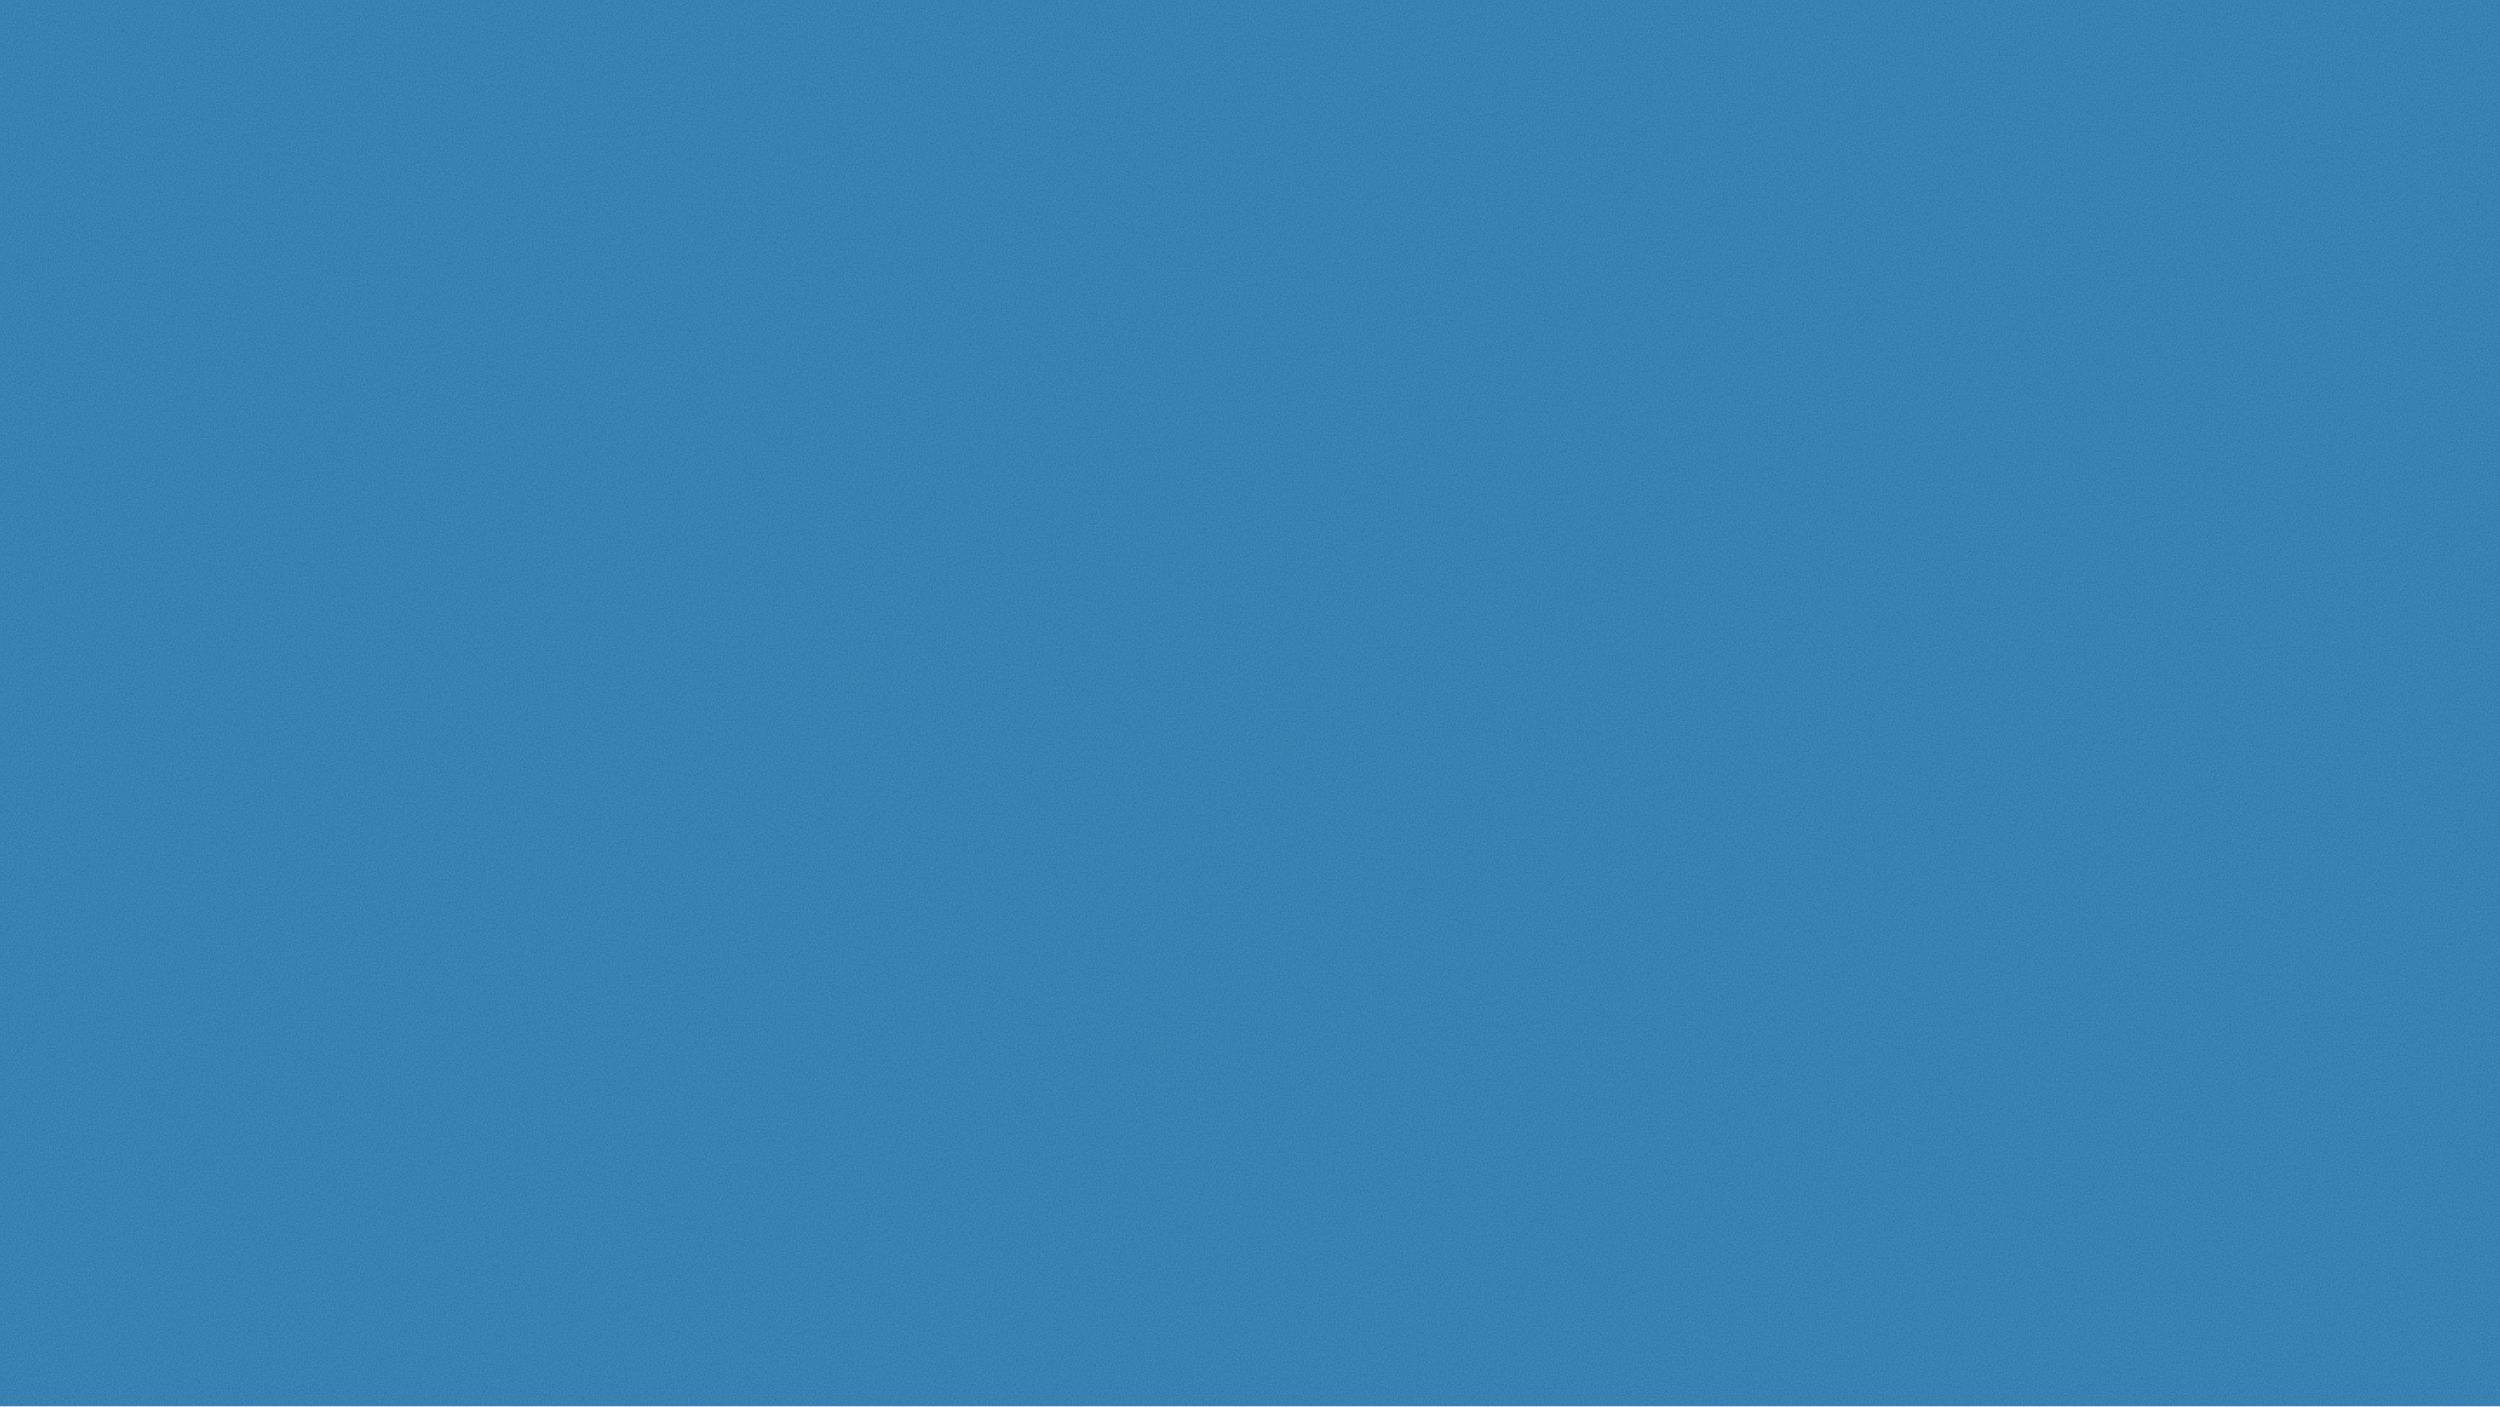
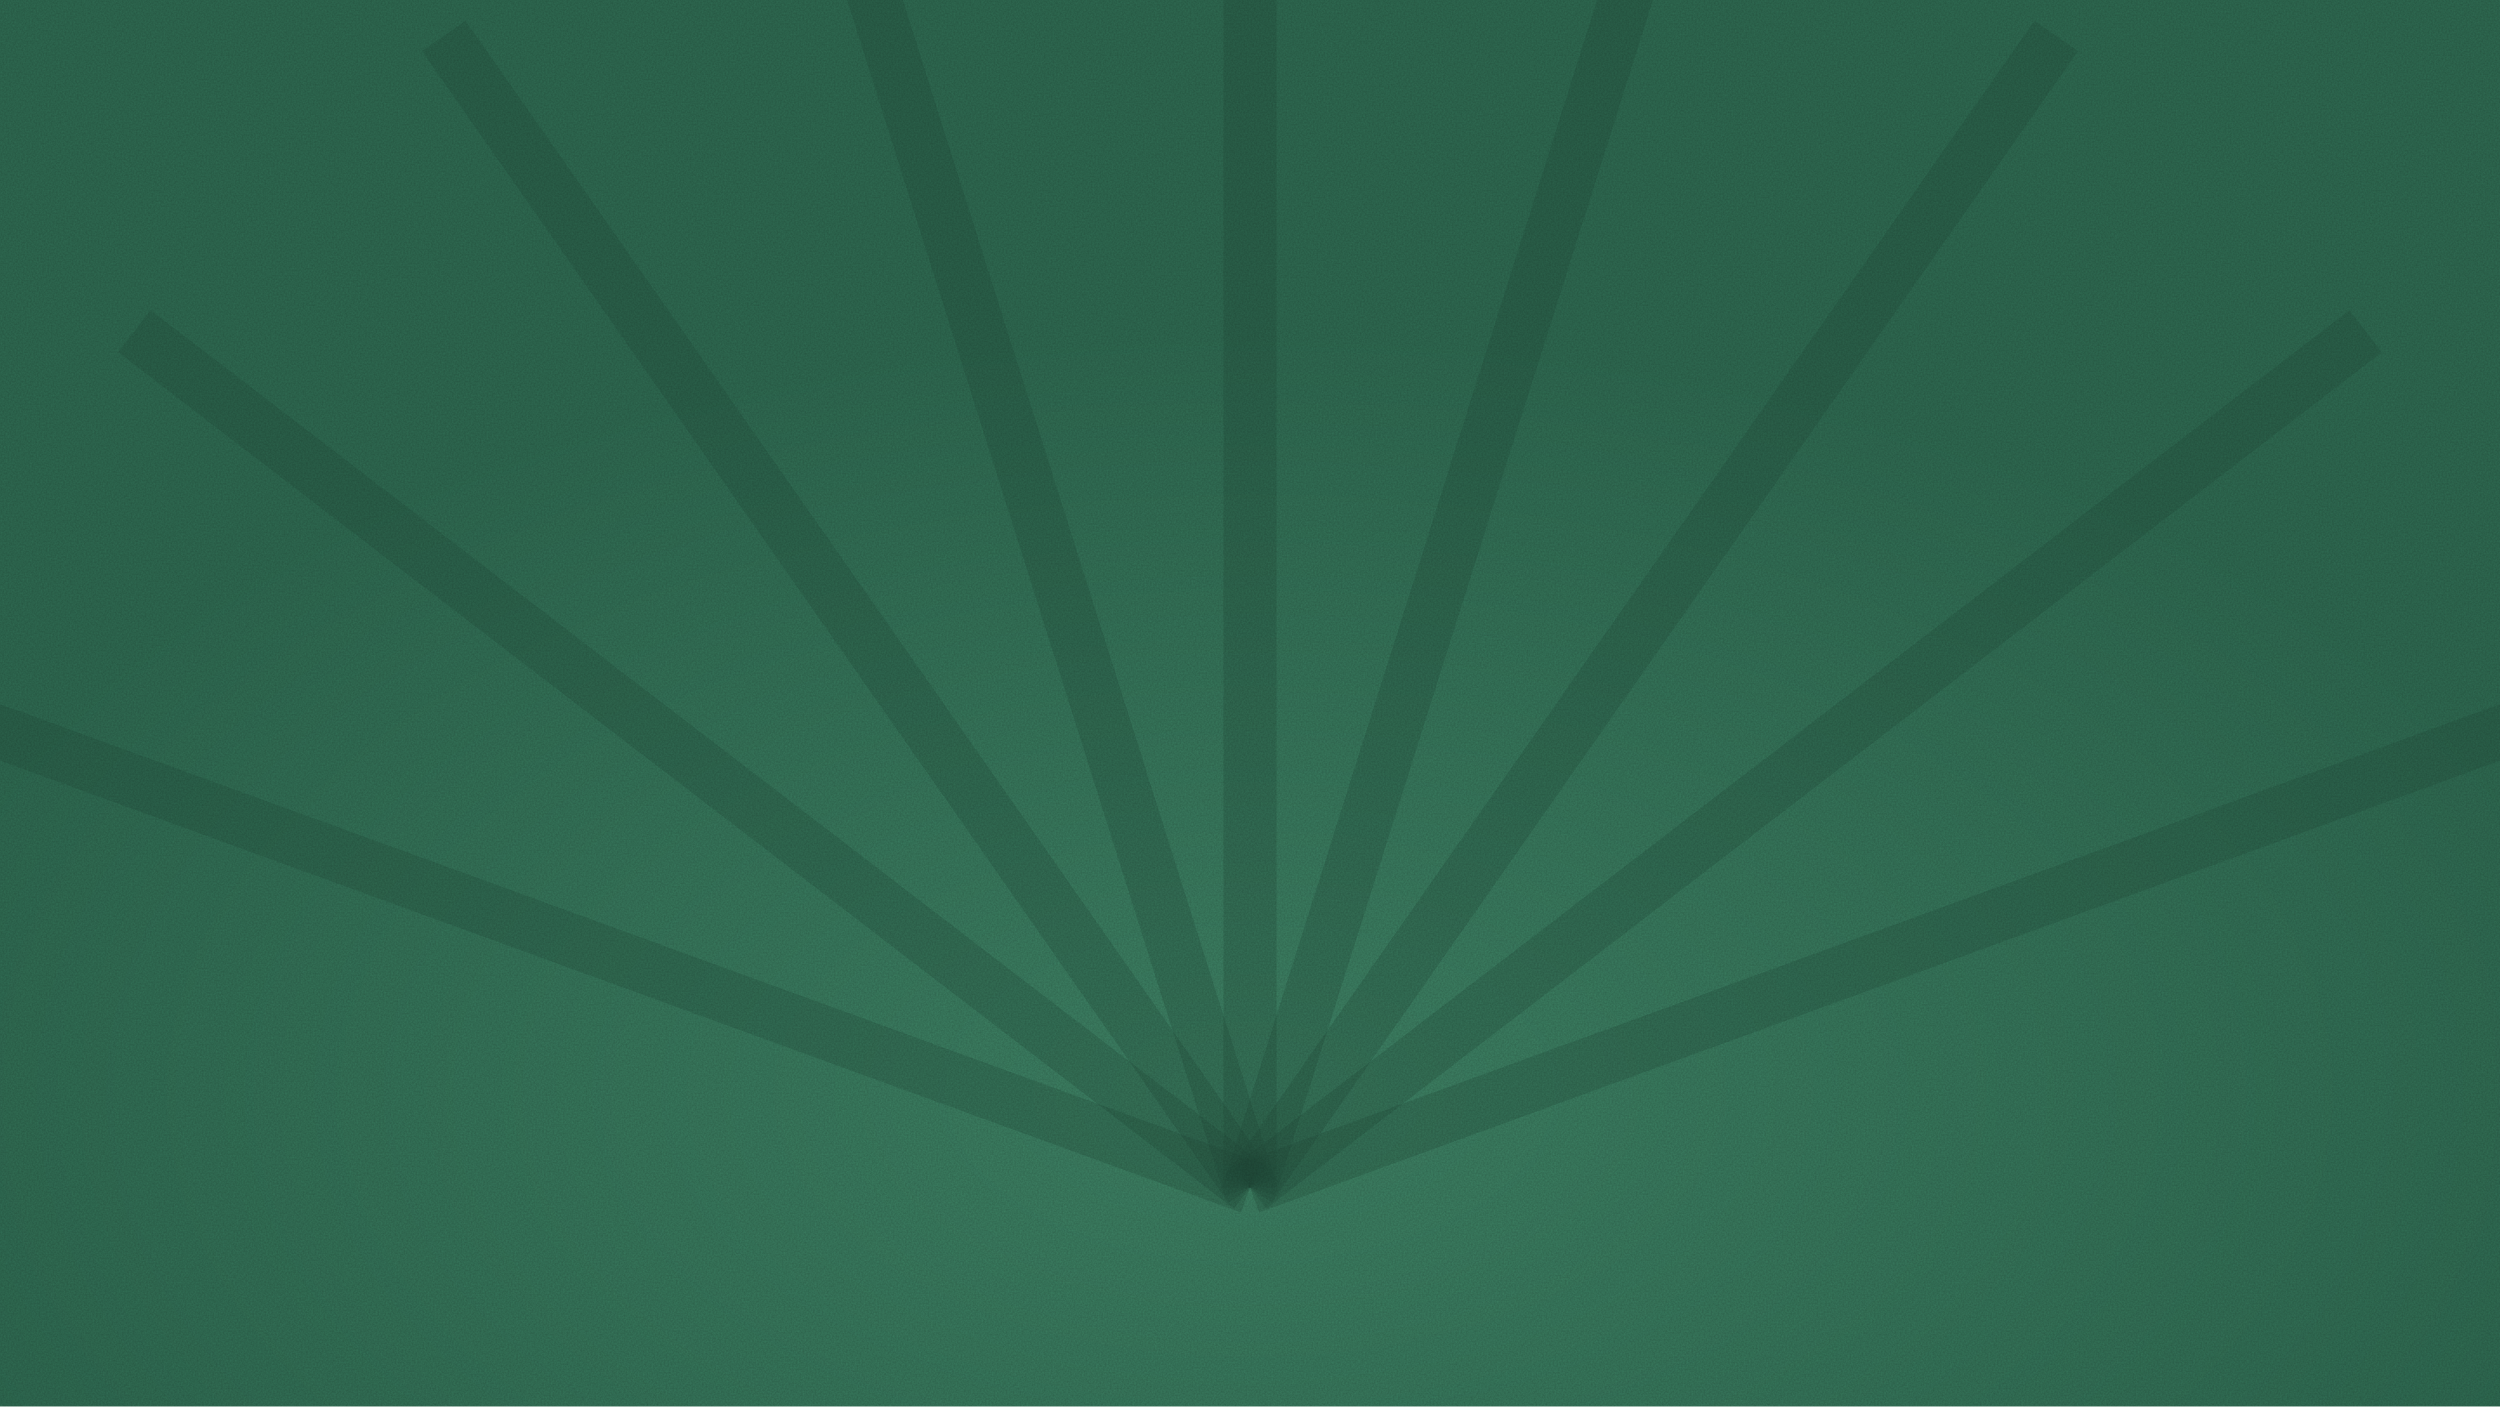
<svg xmlns="http://www.w3.org/2000/svg" viewBox="0 0 1600 900" preserveAspectRatio="xMidYMax slice">
  <defs>
    <filter id="grana">
      <feTurbulence type="fractalNoise" baseFrequency=".9" numOctaves="2" />
      <feColorMatrix values="0 0 0 0 0 0 0 0 0 0 0 0 0 0 0 0 0 0 .55 0" />
    </filter>
+     <radialGradient id="luce" cx="50%" cy="78%" r="55%">
+       <stop offset="0" stop-color="#3f8466" />
+       <stop offset="1" stop-color="#2f6b52" />
+     </radialGradient>
  </defs>
-   <rect width="1600" height="900" fill="#3d8fc4" />
+   <rect width="1600" height="900" fill="#2f6b52" />
+   <rect width="1600" height="900" fill="url(#luce)" />
+   <line x1="800" y1="760" x2="-46" y2="452" stroke="#1f4a39" stroke-width="34" opacity=".28" />
+   <line x1="800" y1="760" x2="86" y2="212" stroke="#1f4a39" stroke-width="34" opacity=".28" />
+   <line x1="800" y1="760" x2="284" y2="23" stroke="#1f4a39" stroke-width="34" opacity=".28" />
+   <line x1="800" y1="760" x2="529" y2="-98" stroke="#1f4a39" stroke-width="34" opacity=".28" />
+   <line x1="800" y1="760" x2="800" y2="-140" stroke="#1f4a39" stroke-width="34" opacity=".28" />
+   <line x1="800" y1="760" x2="1071" y2="-98" stroke="#1f4a39" stroke-width="34" opacity=".28" />
+   <line x1="800" y1="760" x2="1316" y2="23" stroke="#1f4a39" stroke-width="34" opacity=".28" />
+   <line x1="800" y1="760" x2="1514" y2="212" stroke="#1f4a39" stroke-width="34" opacity=".28" />
+   <line x1="800" y1="760" x2="1646" y2="452" stroke="#1f4a39" stroke-width="34" opacity=".28" />
  <rect width="1600" height="900" filter="url(#grana)" opacity=".35" />
</svg>
